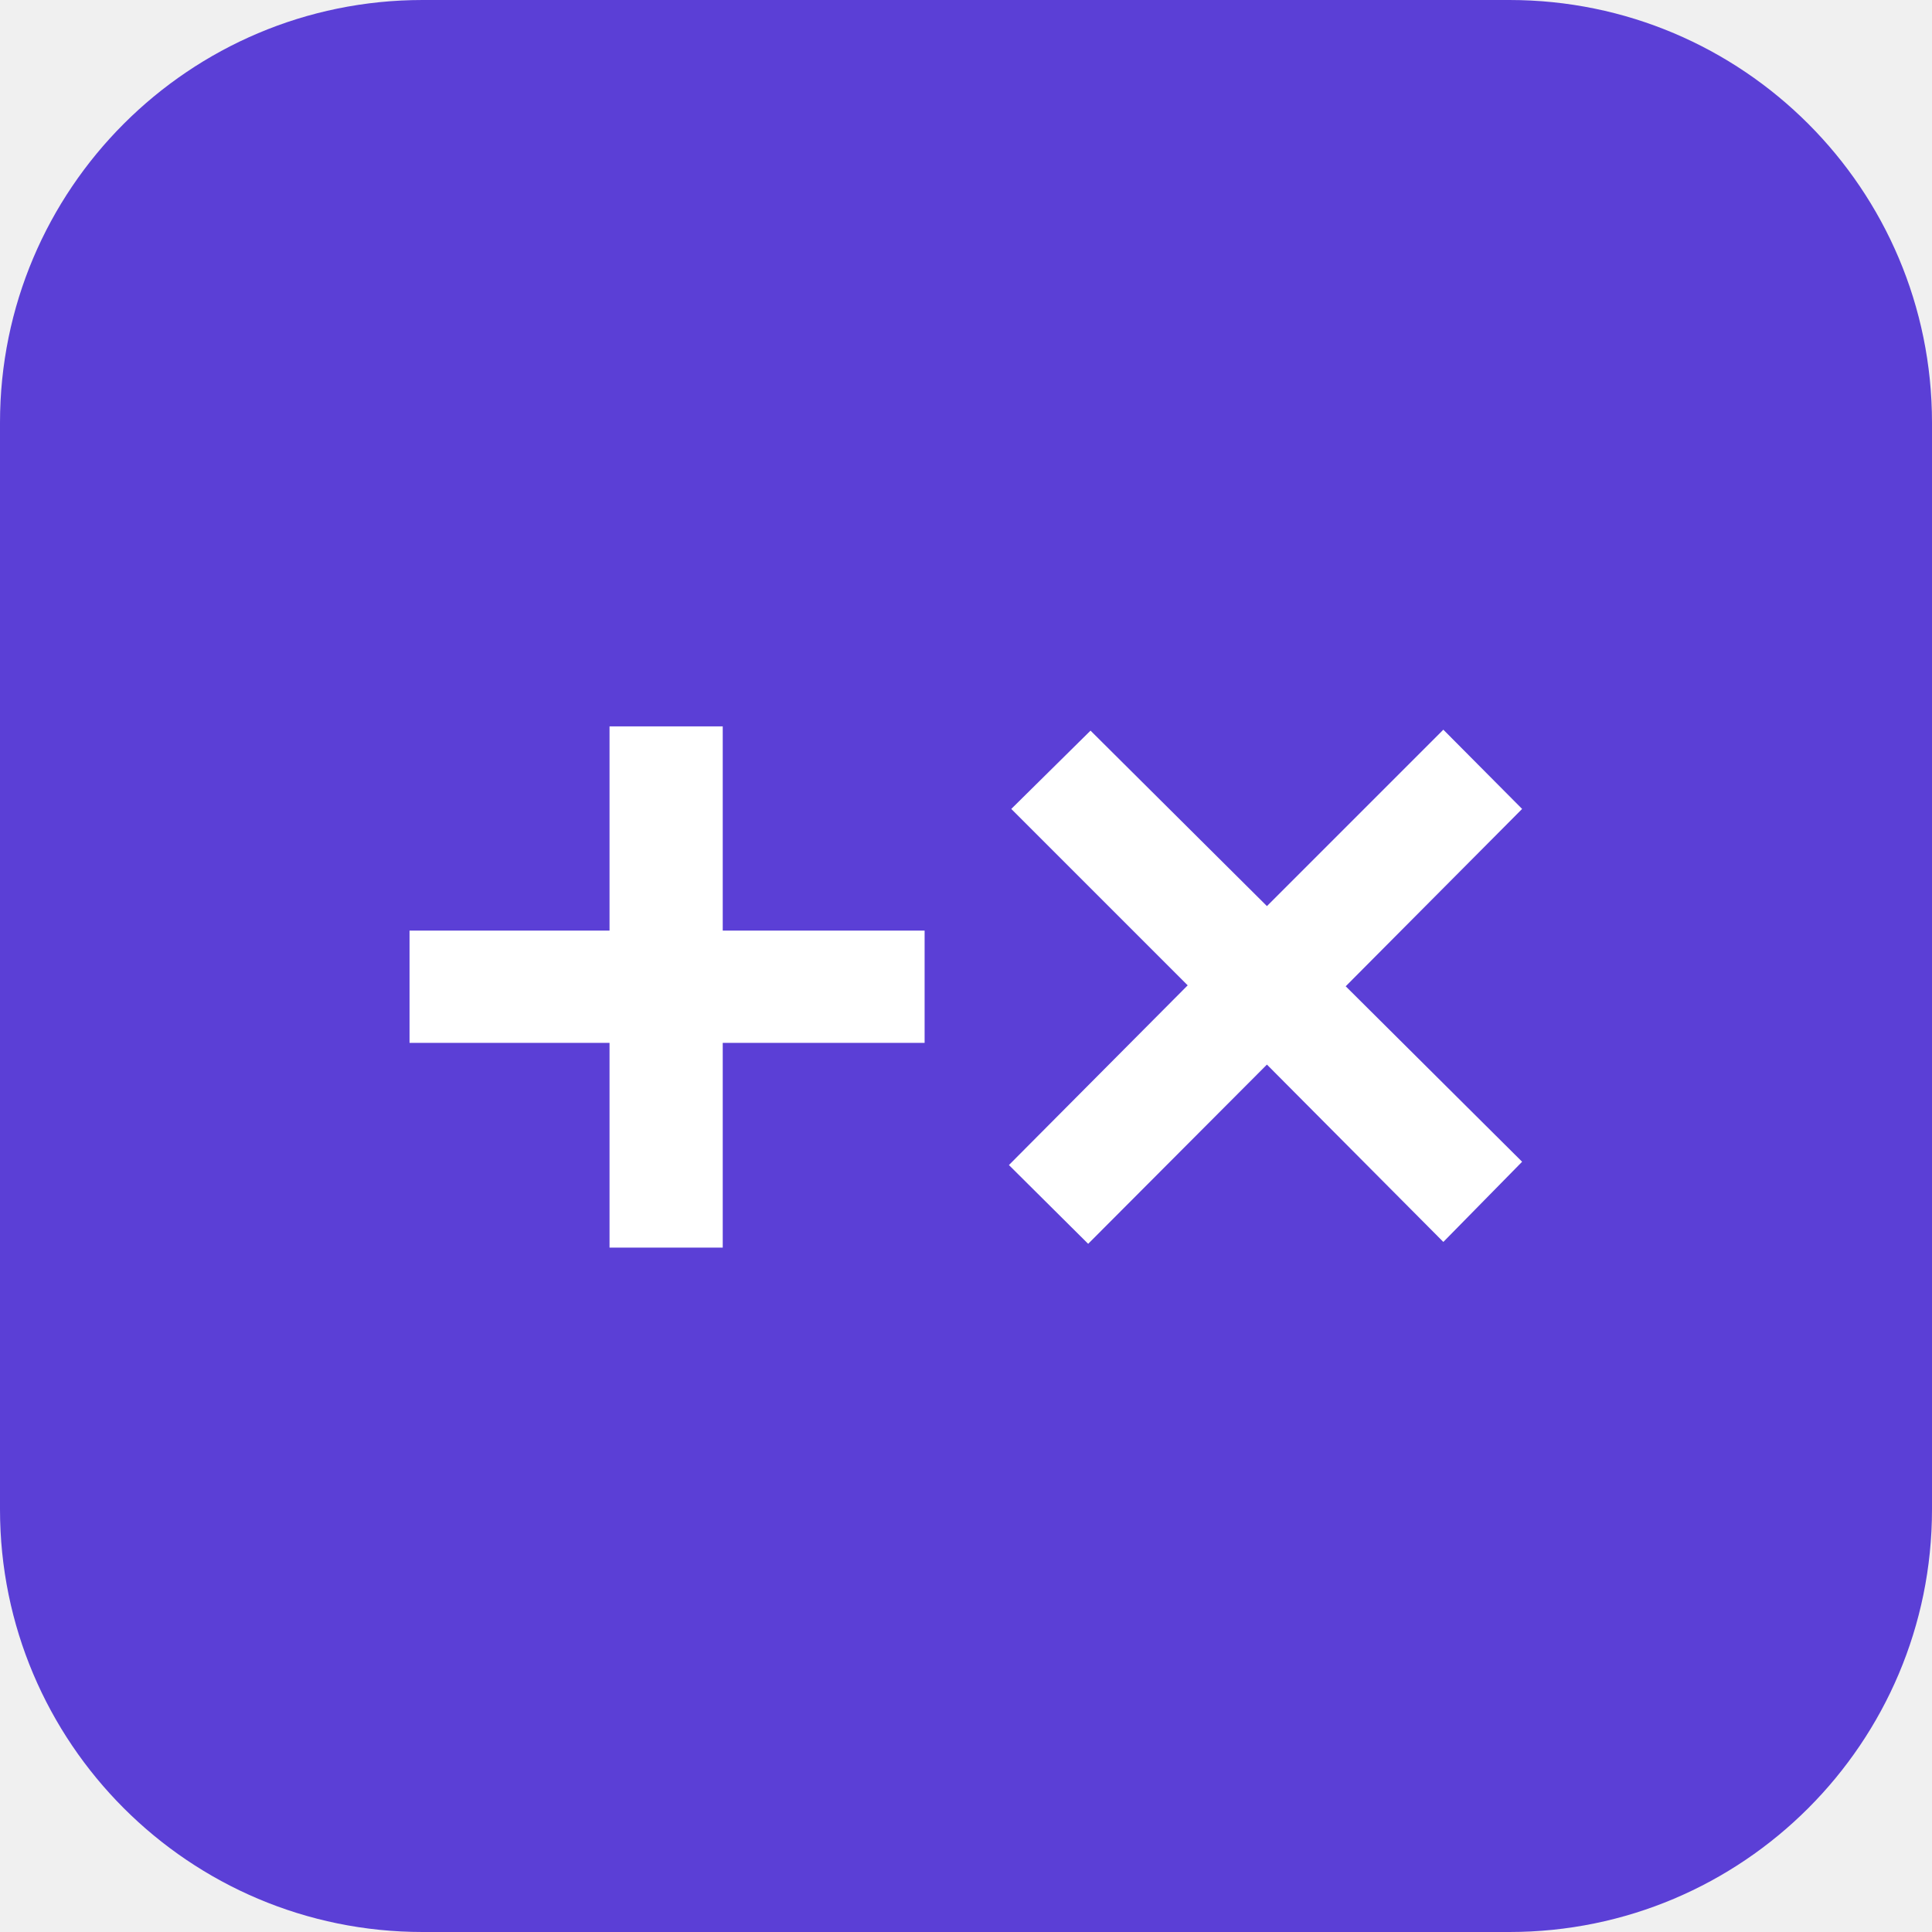
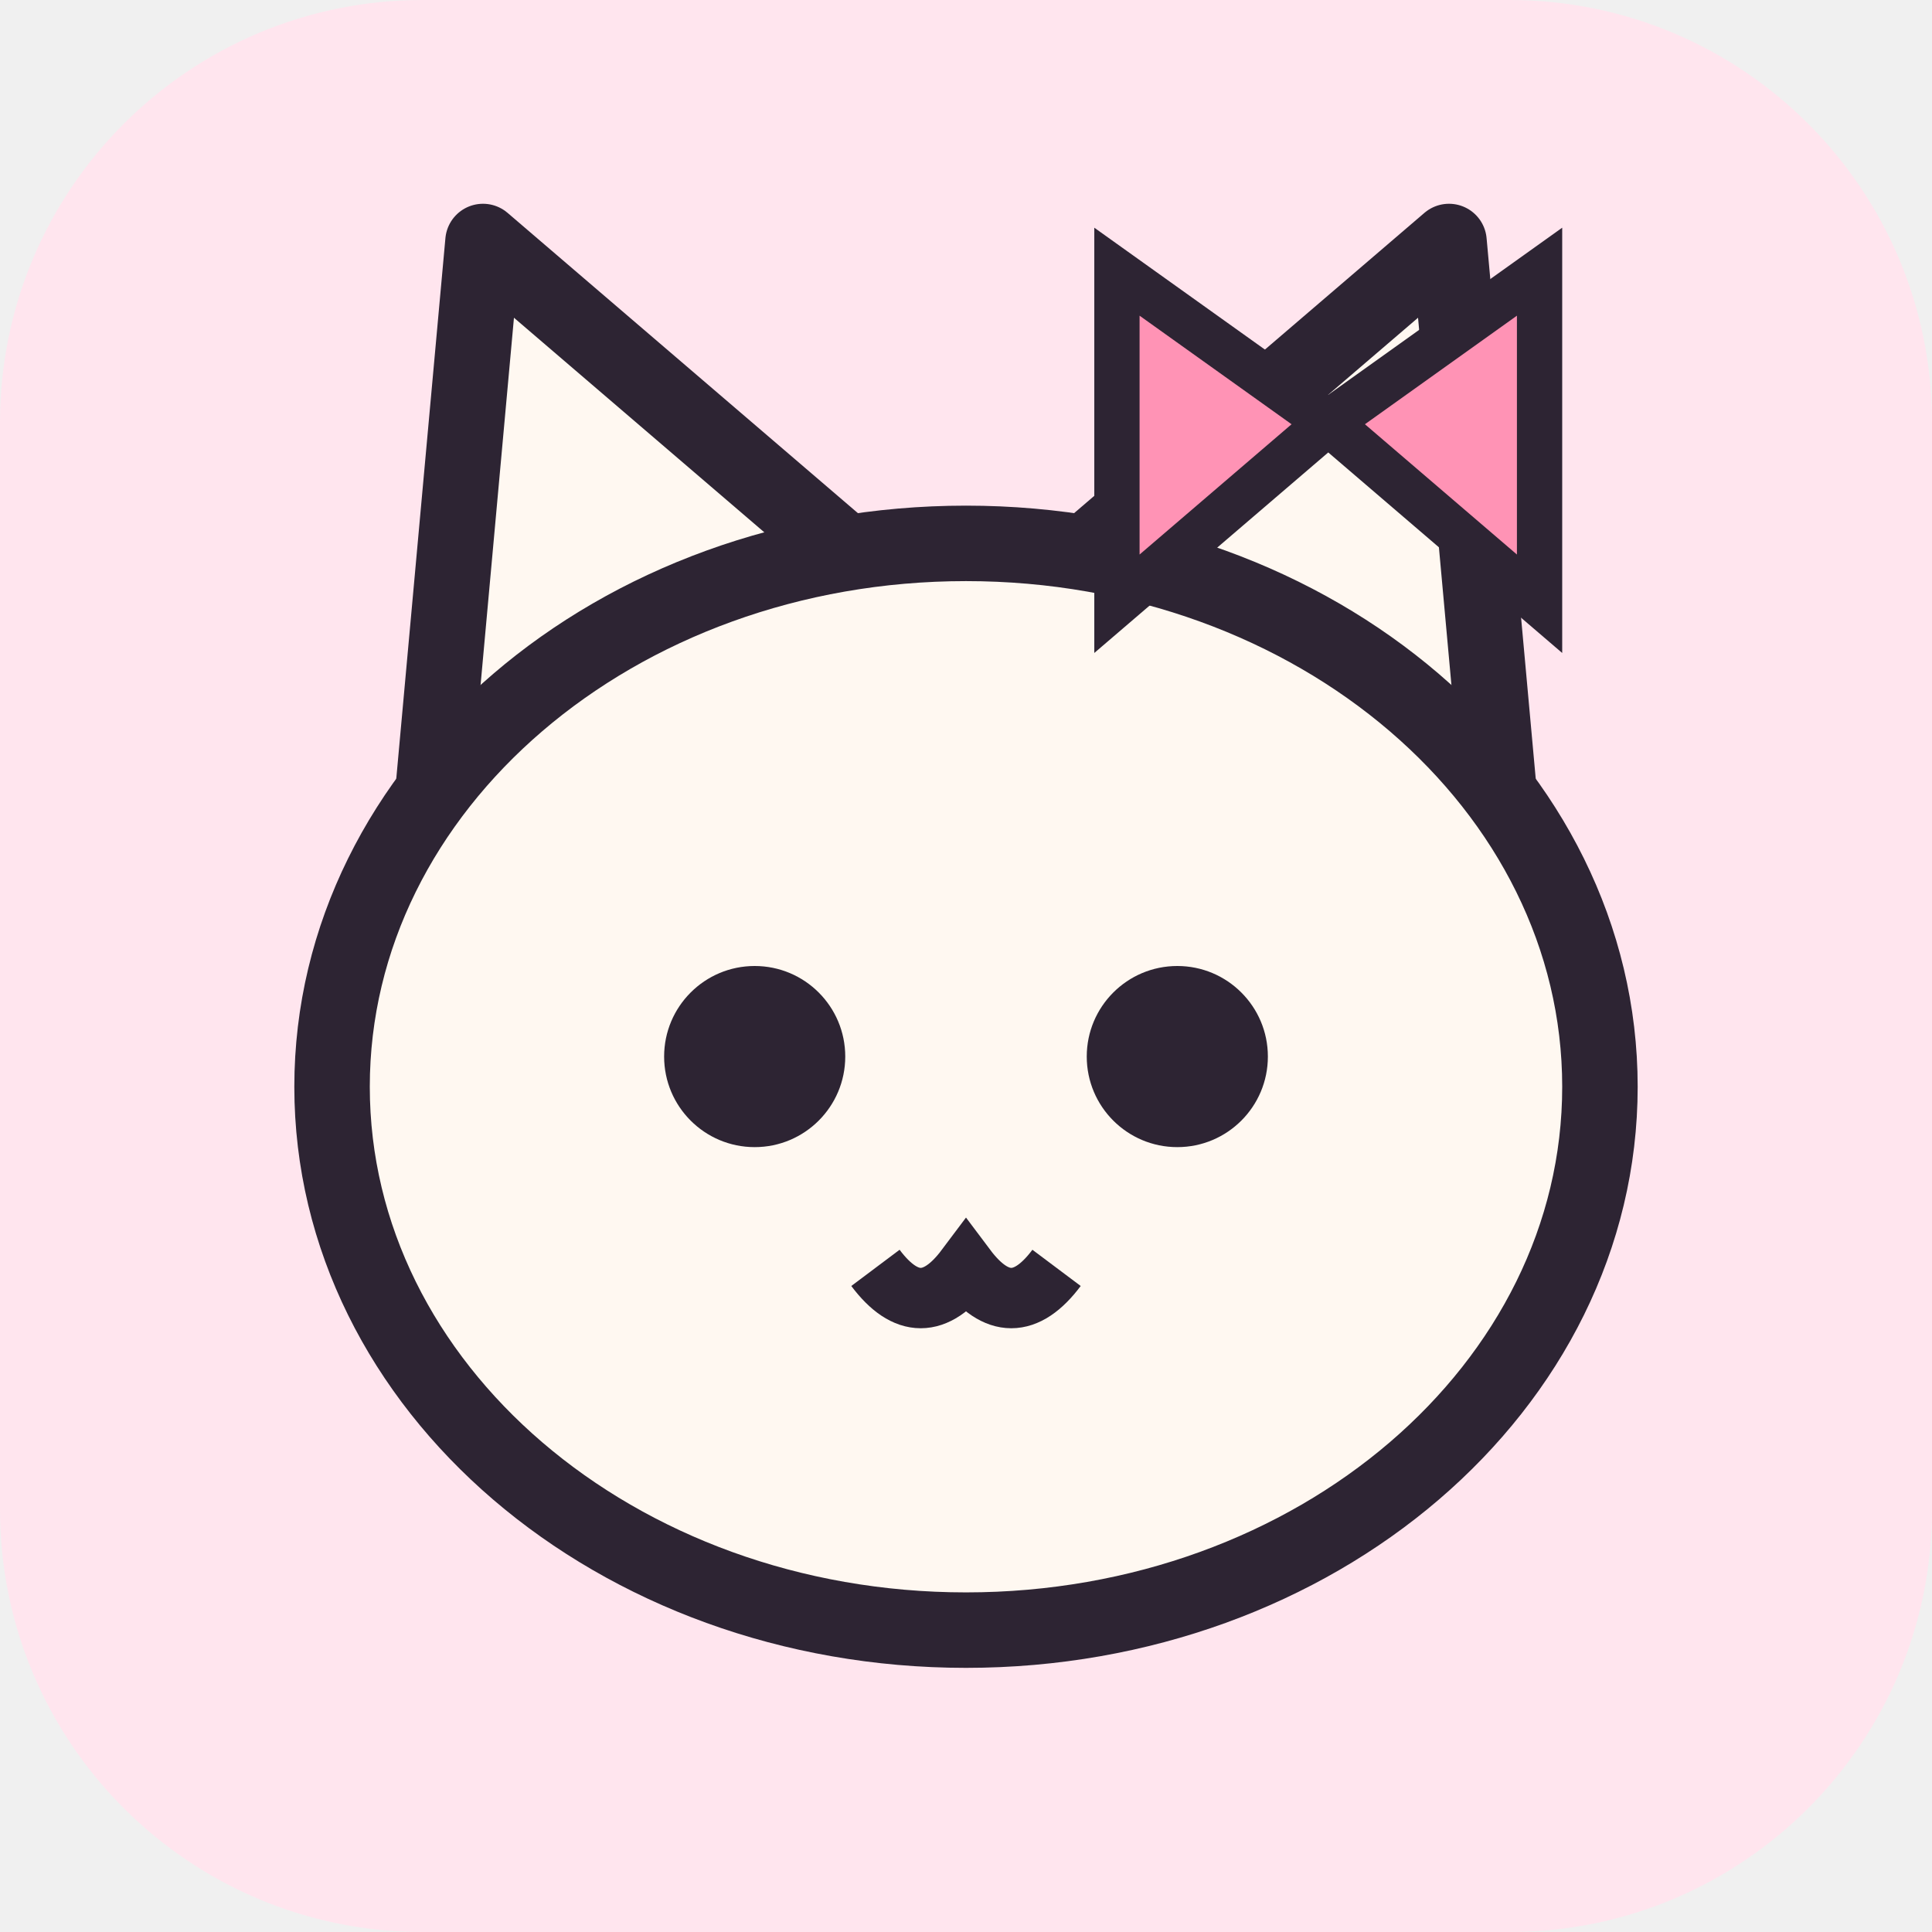
<svg xmlns="http://www.w3.org/2000/svg" viewBox="0 0 64 64">
-   <rect width="64" height="64" rx="14" fill="#5b3fd6" />
-   <text x="32" y="44" font-size="34" text-anchor="middle" fill="#fff" font-family="Arial" font-weight="bold">+×</text>
+   <rect width="64" height="64" rx="14" fill="#ffe5ee" />
+   <path d="M14 30 L16 8 L30 20 Z M50 30 L48 8 L34 20 Z" fill="#fff8f1" stroke="#2d2433" stroke-width="2.5" stroke-linejoin="round" />
+   <ellipse cx="32" cy="36" rx="21" ry="18" fill="#fff8f1" stroke="#2d2433" stroke-width="2.5" />
+   <circle cx="25" cy="35" r="3" fill="#2d2433" />
+   <circle cx="39" cy="35" r="3" fill="#2d2433" />
+   <path d="M29 42 q1.5 2 3 0 q1.5 2 3 0" fill="none" stroke="#2d2433" stroke-width="2" />
+   <path d="M44 14 l-7 -5 v11z M44 14 l7 -5 v11z" fill="#ff93b5" stroke="#2d2433" stroke-width="1.5" />
</svg>
